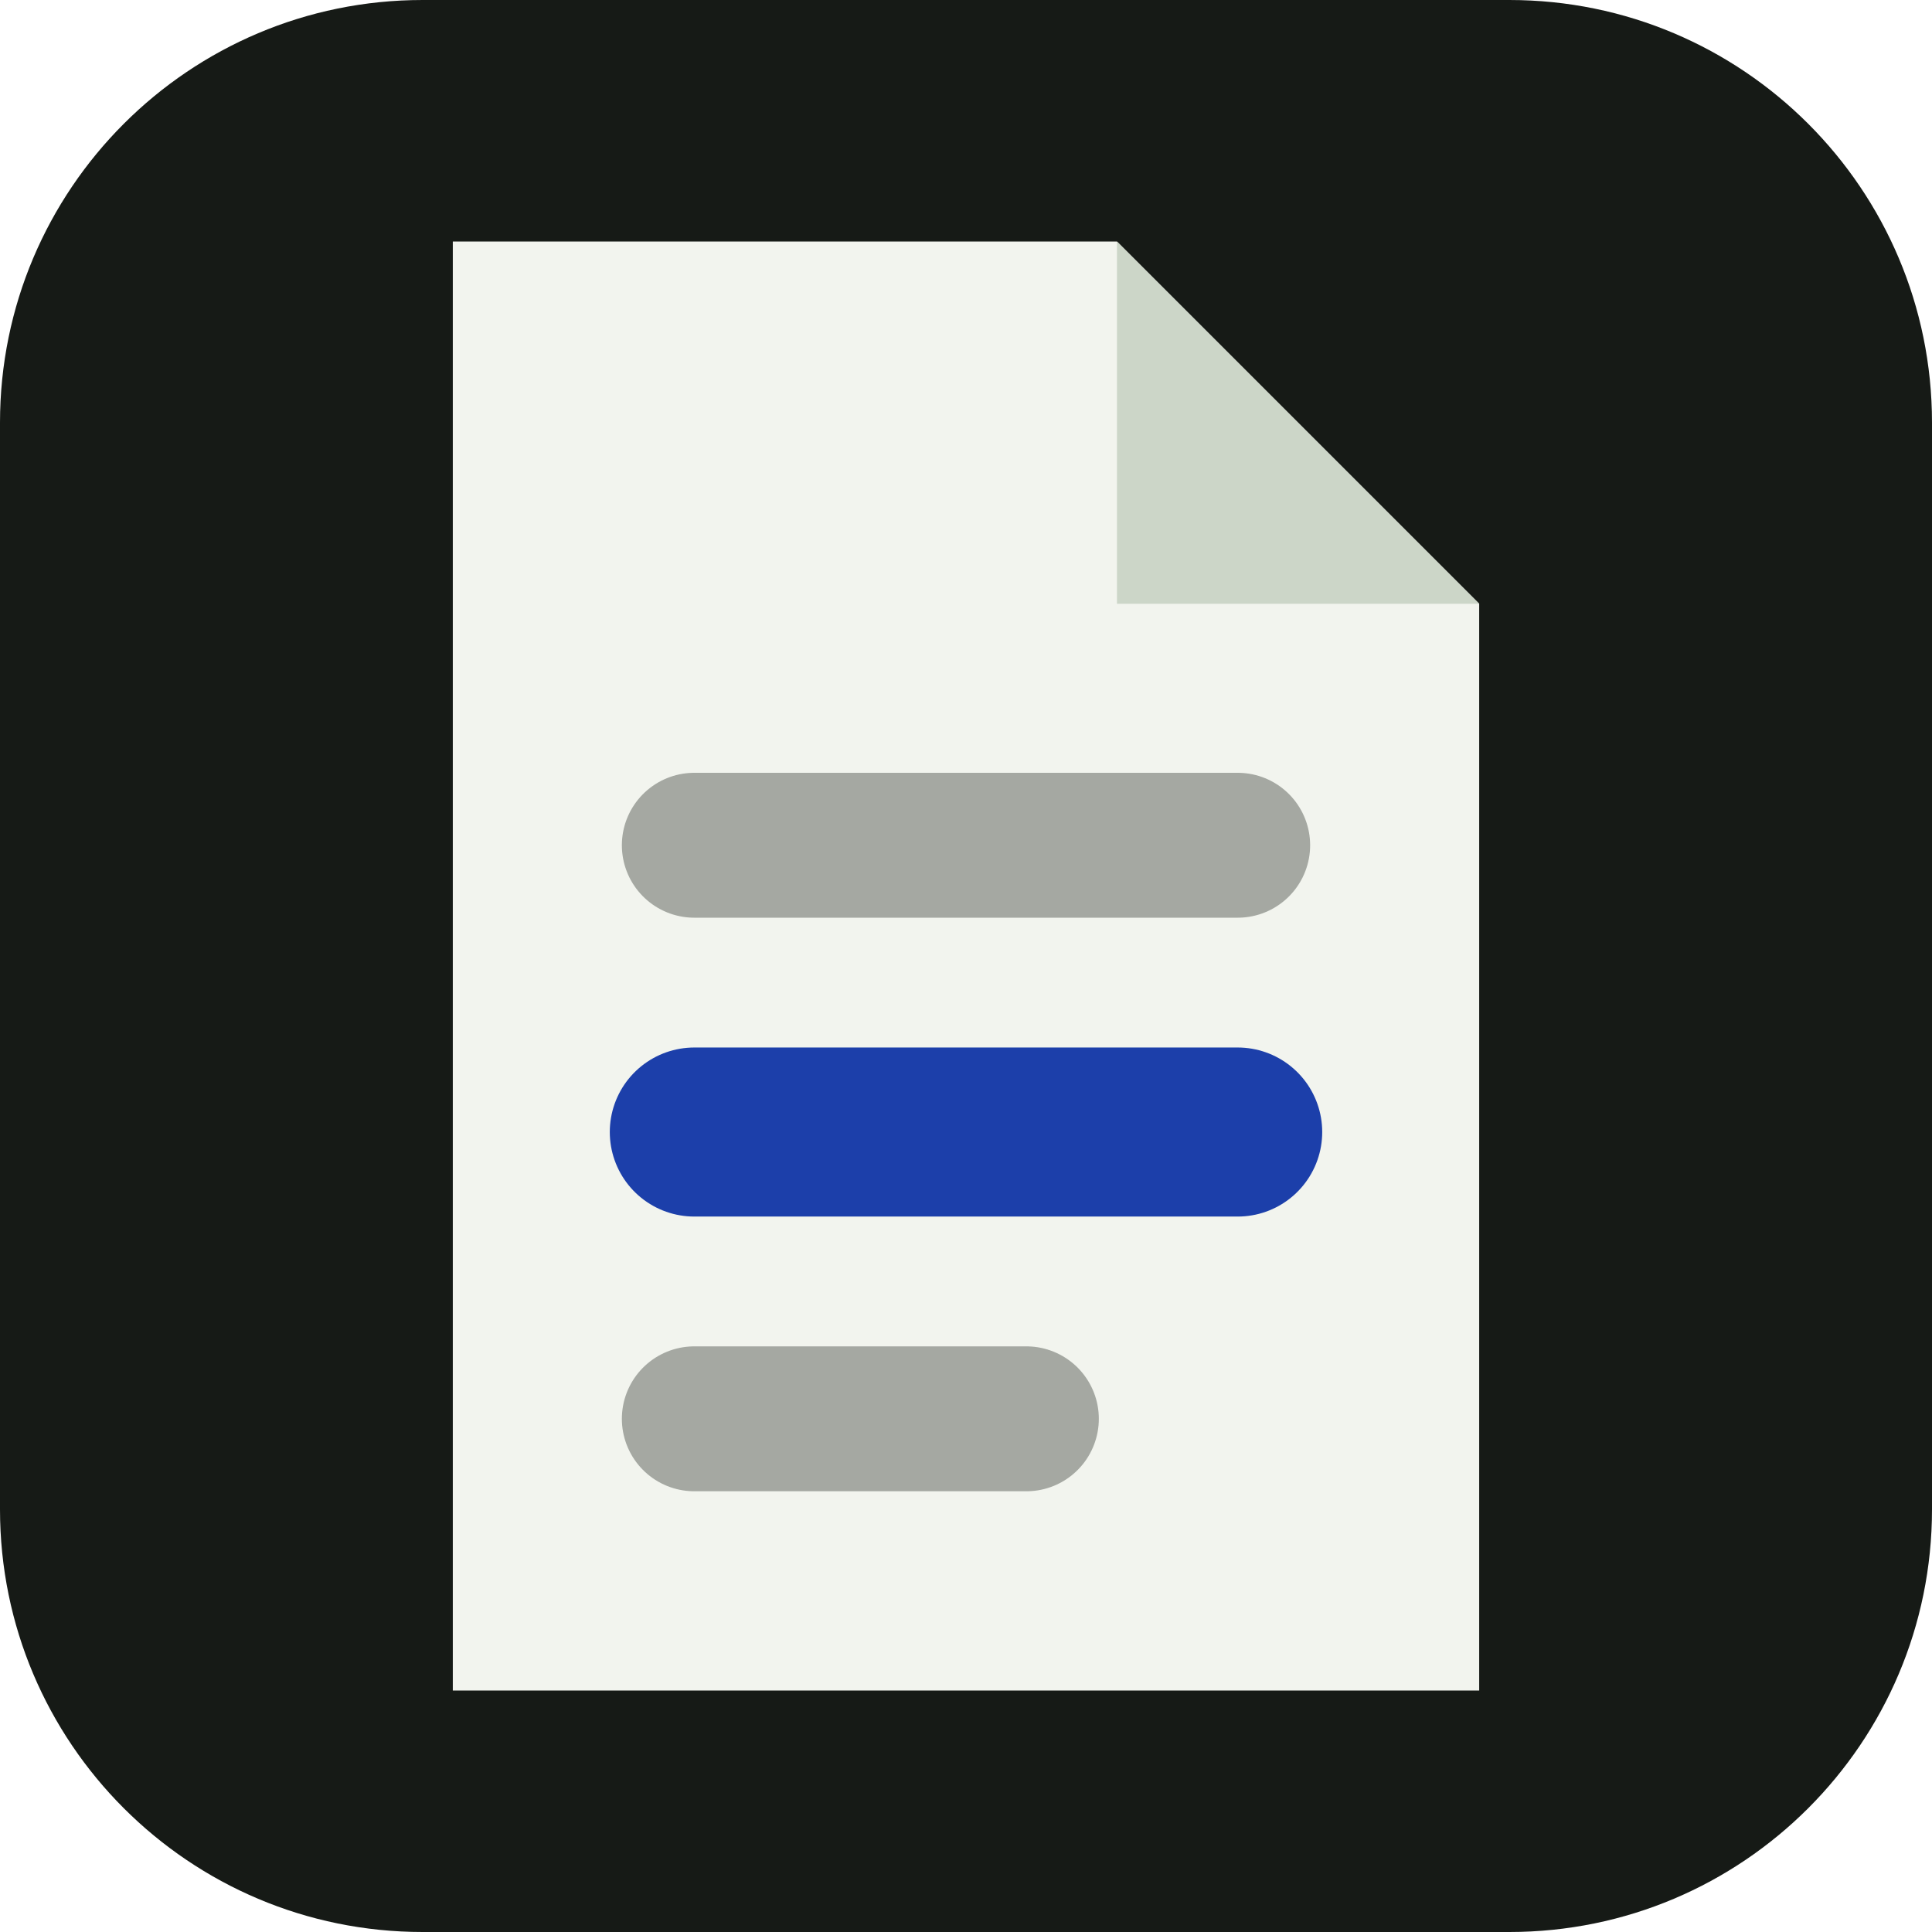
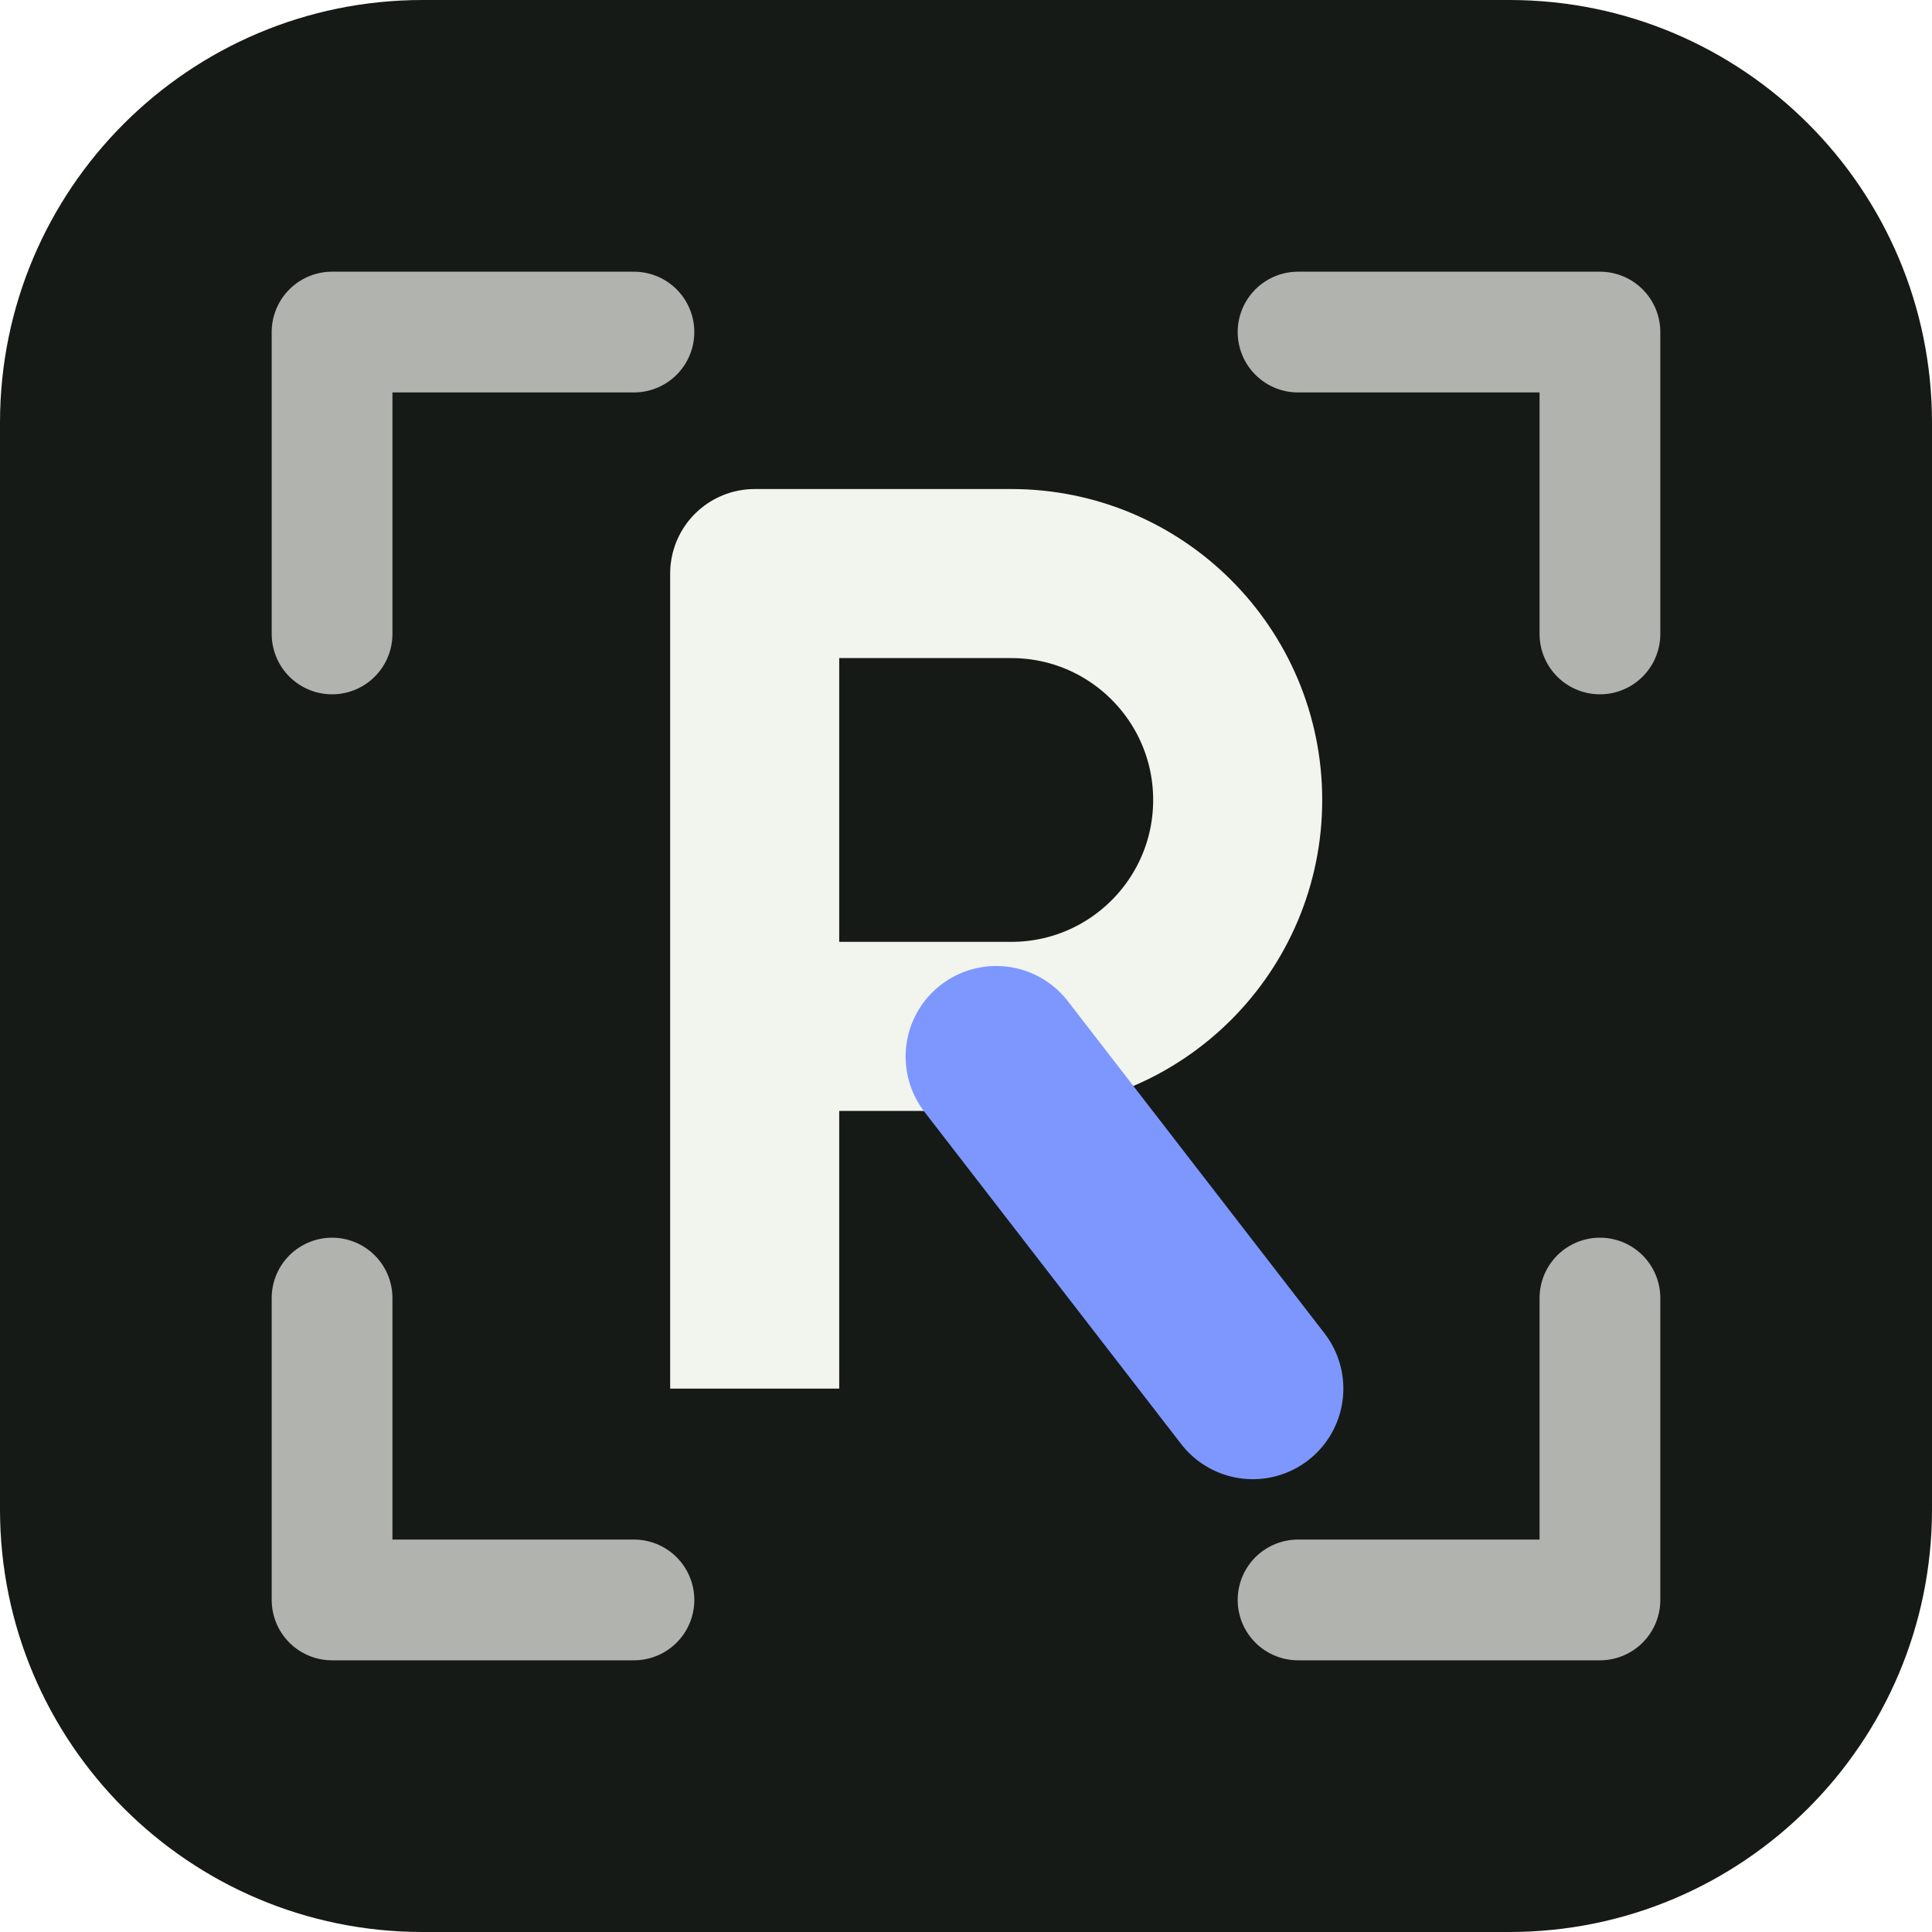
<svg xmlns="http://www.w3.org/2000/svg" viewBox="0 0 32 32">
  <rect width="32" height="32" rx="7" fill="#161a16" />
-   <path d="M7.5 4h11l6 6v18h-17z" fill="#f2f4ee" />
-   <path d="M18.5 4v6h6" fill="#ccd6c8" />
-   <path d="M11.5 14h9M11.5 23.5h5.5" stroke="#161a16" stroke-opacity=".35" stroke-width="2.4" stroke-linecap="round" />
-   <path d="M11.5 18.75h9" stroke="#1c3faa" stroke-width="2.8" stroke-linecap="round" />
+   <path d="M5.5 10.5v-5h5M21.5 5.5h5v5M26.5 21.5v5h-5M10.5 26.5h-5v-5" fill="none" stroke="#f2f4ee" stroke-opacity=".7" stroke-width="2" stroke-linecap="round" stroke-linejoin="round" />
+   <path d="M12.5 23V9.5h4.25a3.75 3.75 0 0 1 0 7.5H12.5" fill="none" stroke="#f2f4ee" stroke-width="2.8" stroke-linejoin="round" />
+   <path d="M16.5 17.5l4.25 5.5" stroke="#7d97ff" stroke-width="3" stroke-linecap="round" />
</svg>
